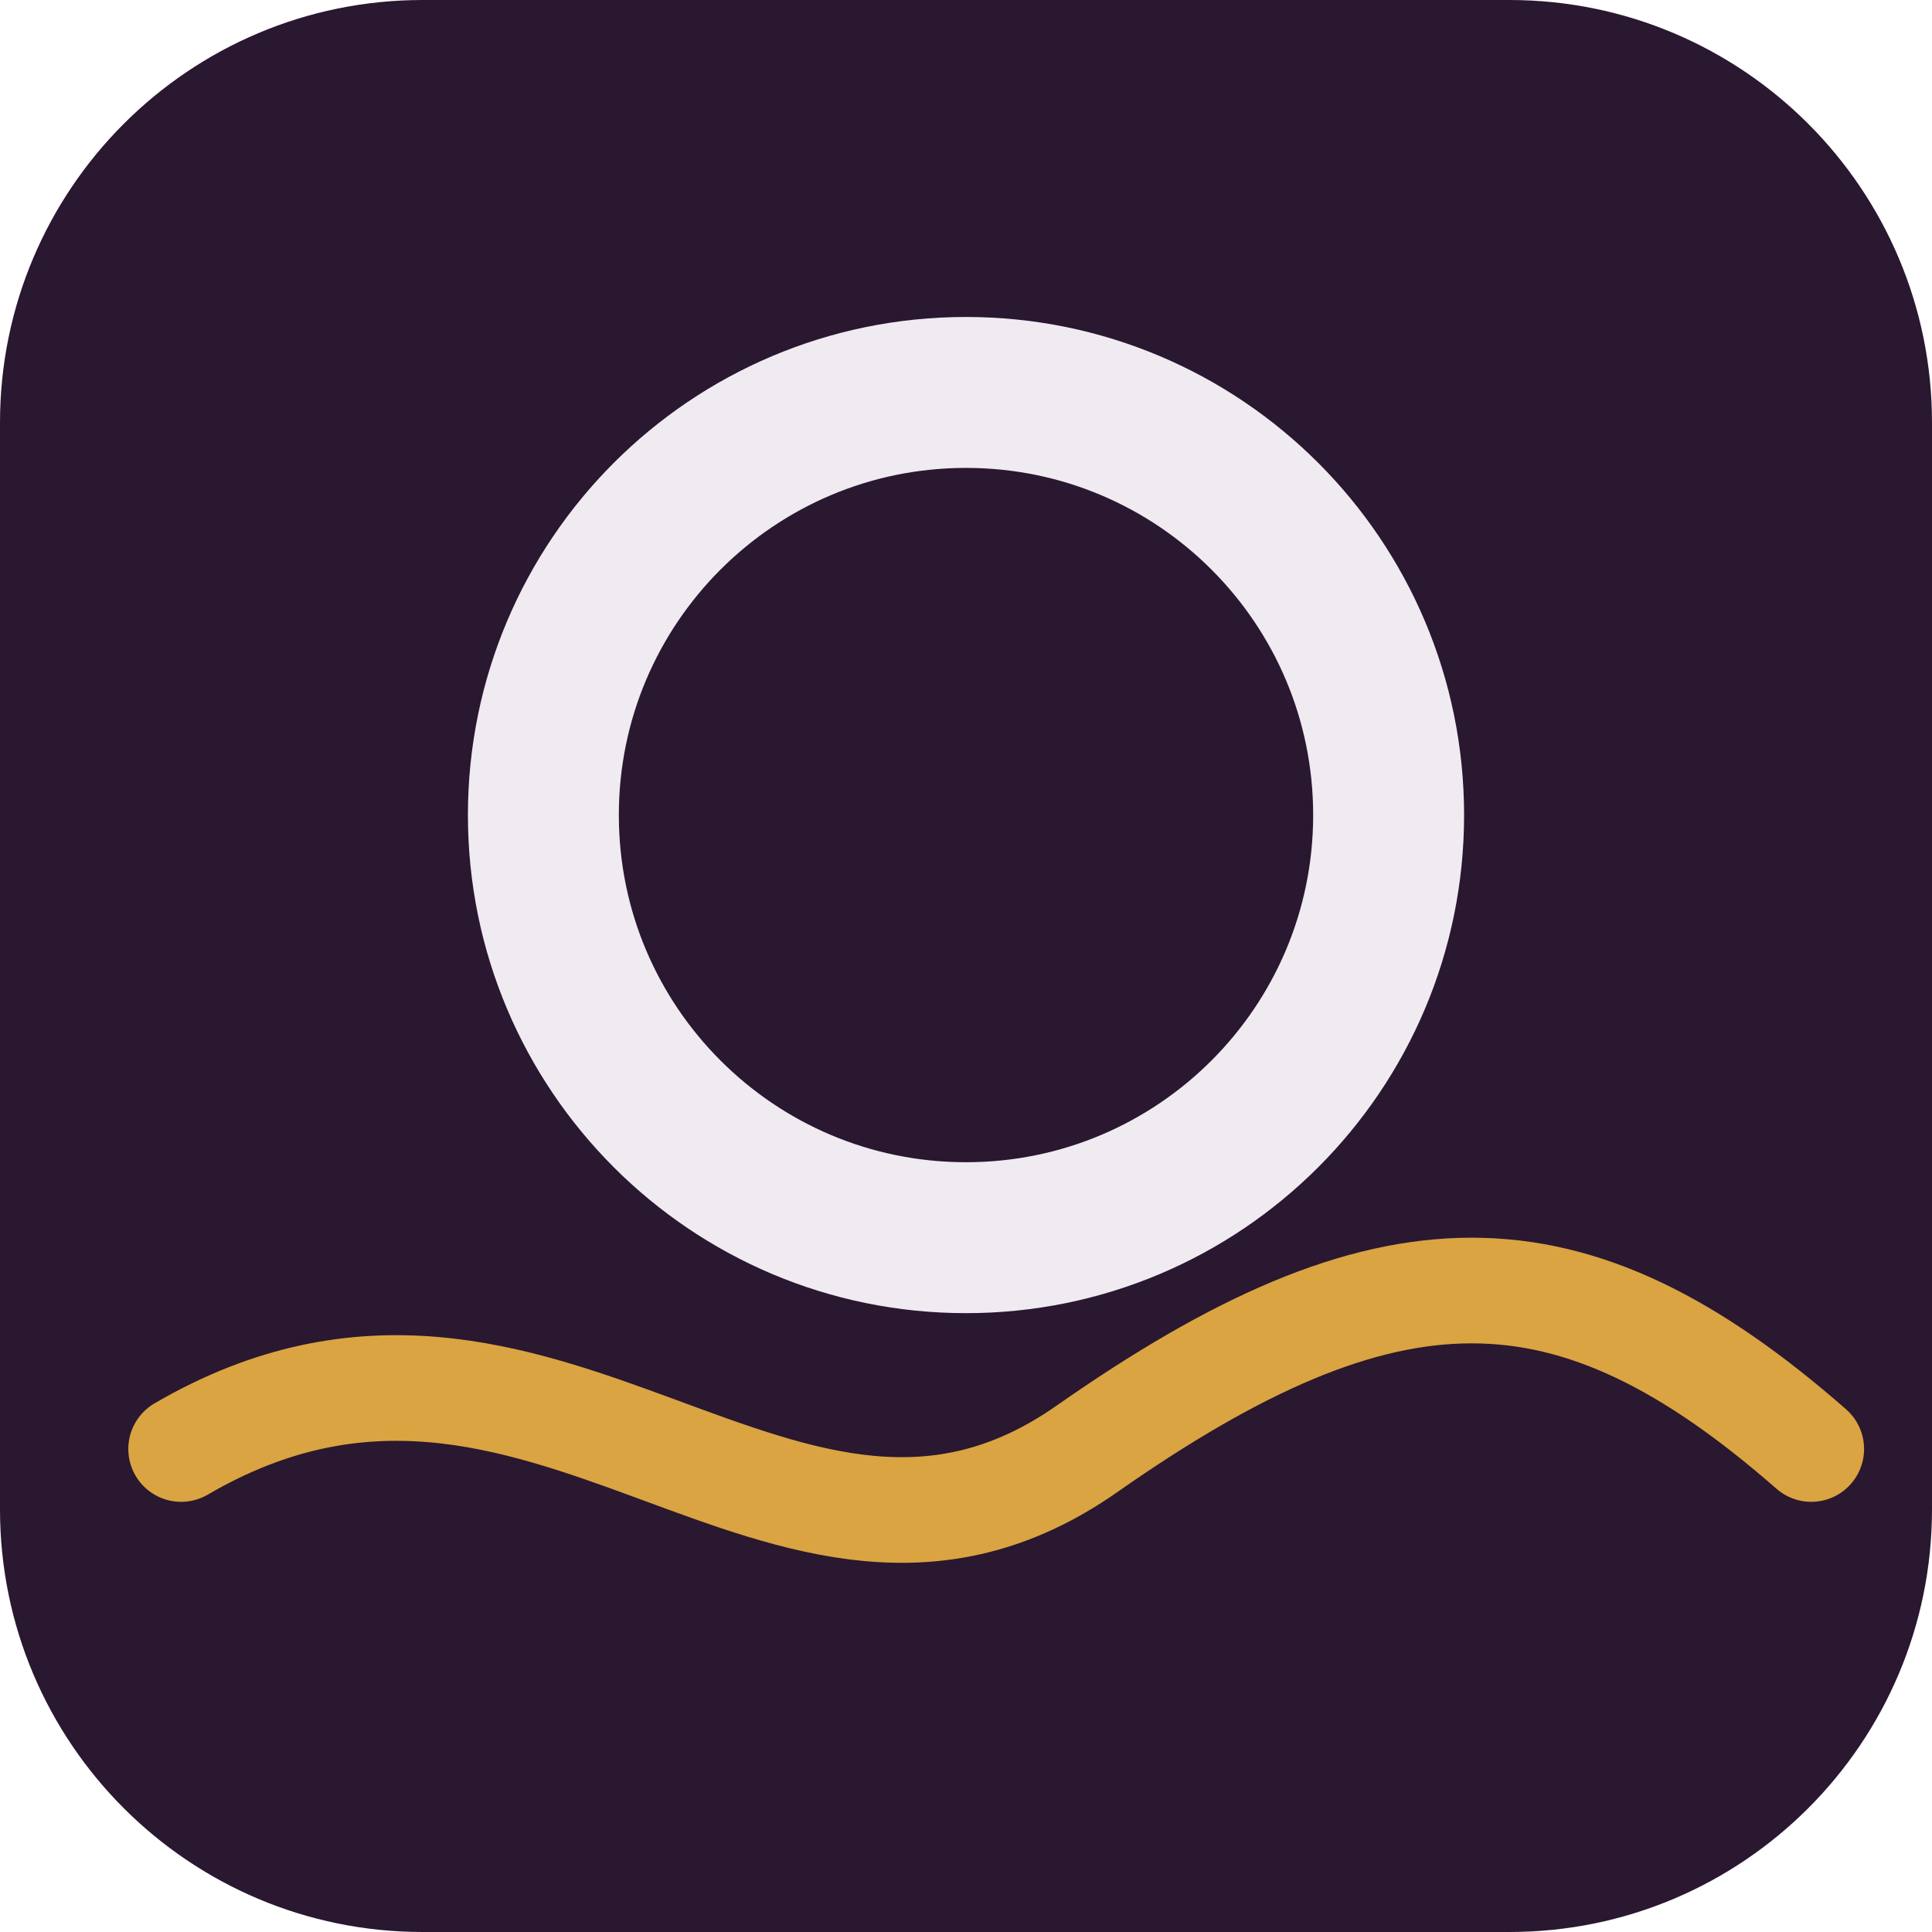
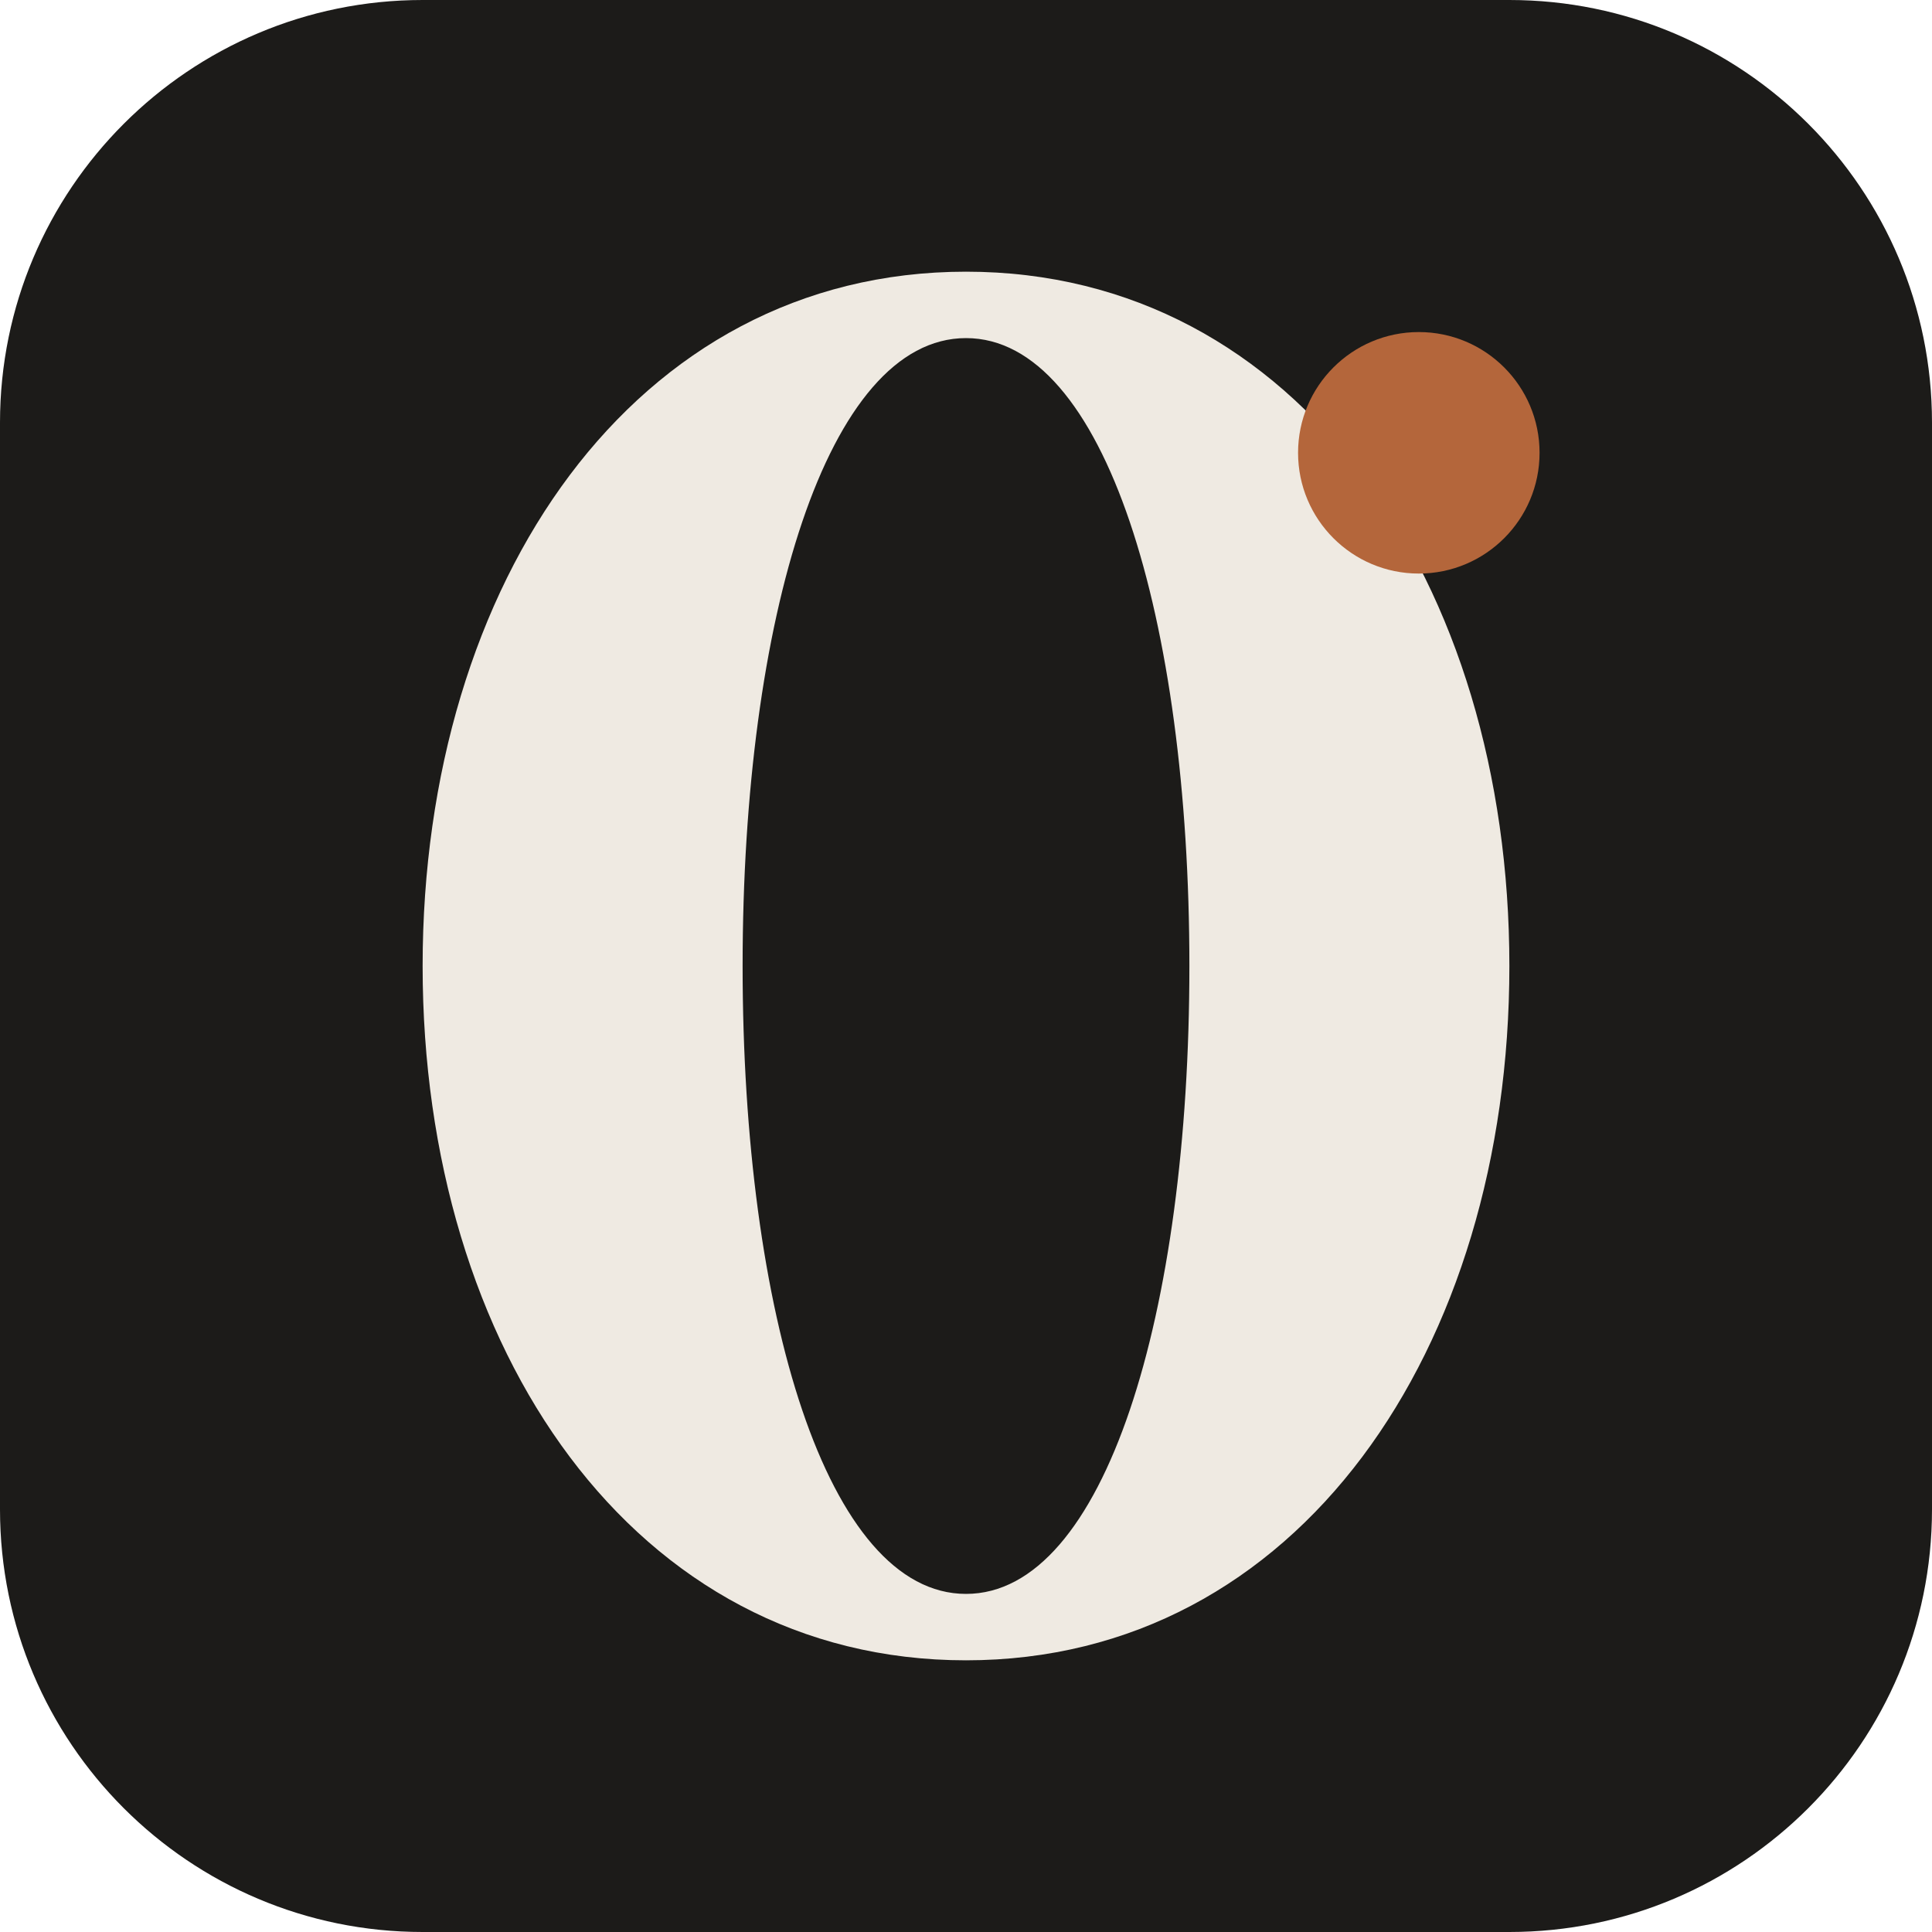
<svg xmlns="http://www.w3.org/2000/svg" viewBox="0 0 64 64">
-   <rect width="64" height="64" rx="14" fill="#2A1730" />
-   <circle cx="32" cy="27" r="14" fill="none" stroke="#EFEBF1" stroke-width="5" />
-   <path d="M6 48 C 18 41 26 55 36 48 S 52 41 60 48" stroke="#D9A441" stroke-width="3.5" fill="none" stroke-linecap="round" />
+   <rect width="64" height="64" rx="14" fill="#1C1B19" />
+   <path fill="#EFEAE2" fill-rule="evenodd" d="M32 9c11 0 18 10.3 18 23S43 55 32 55 14 44.7 14 32 21 9 32 9zm0 2.2c-4.6 0-7.4 9.3-7.4 20.8S27.4 52.8 32 52.8 39.4 43.5 39.4 32 36.6 11.2 32 11.2z" />
+   <circle cx="47" cy="15" r="4" fill="#B4663B" />
</svg>
